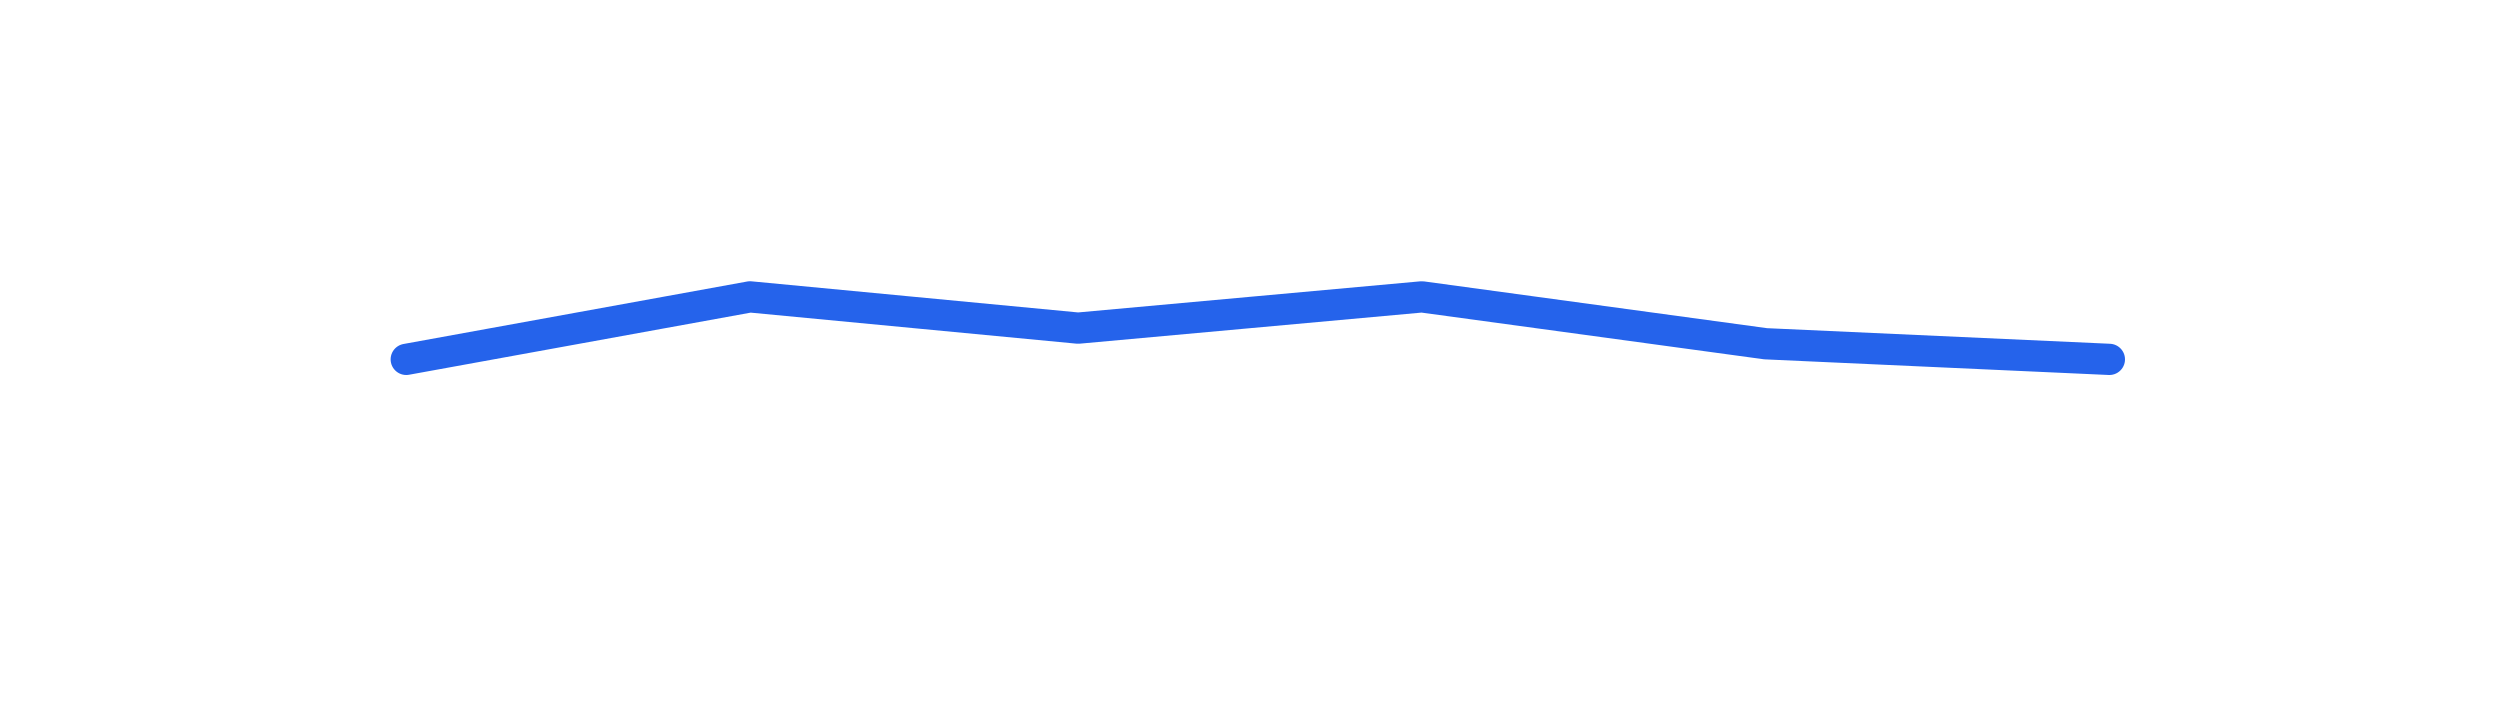
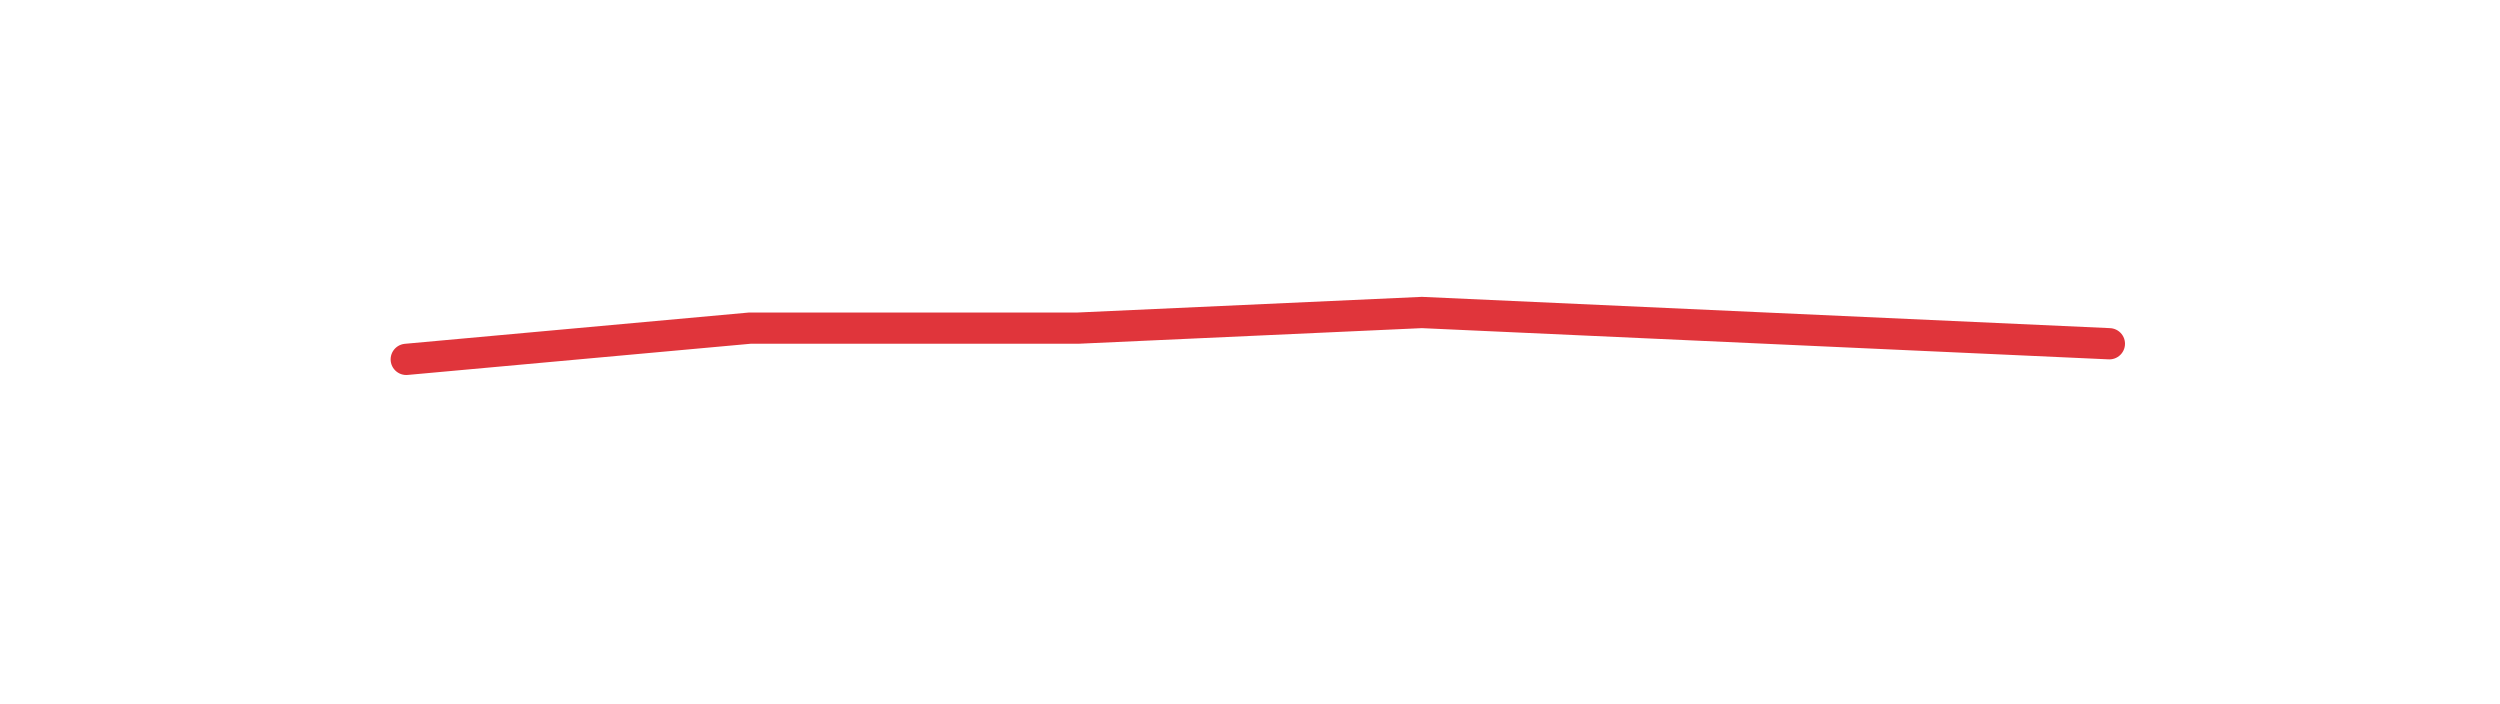
<svg xmlns="http://www.w3.org/2000/svg" width="160" height="45" xml:space="preserve" overflow="hidden">
  <defs>
    <clipPath id="clip0">
      <rect x="573" y="427" width="160" height="45" />
    </clipPath>
  </defs>
  <g clip-path="url(#clip0)" transform="translate(-573 -427)">
    <g>
-       <path d="M599 450 621 446 642 448 664 446 686 449 708 450" stroke="#2563EB" stroke-width="2" stroke-linecap="round" stroke-linejoin="round" stroke-miterlimit="10" fill="none" />
+       <path d="M599 450 621 448 642 448 664 447 686 448 708 449" stroke="#E0353B" stroke-width="2" stroke-linecap="round" stroke-linejoin="round" stroke-miterlimit="10" fill="none" />
    </g>
  </g>
</svg>
